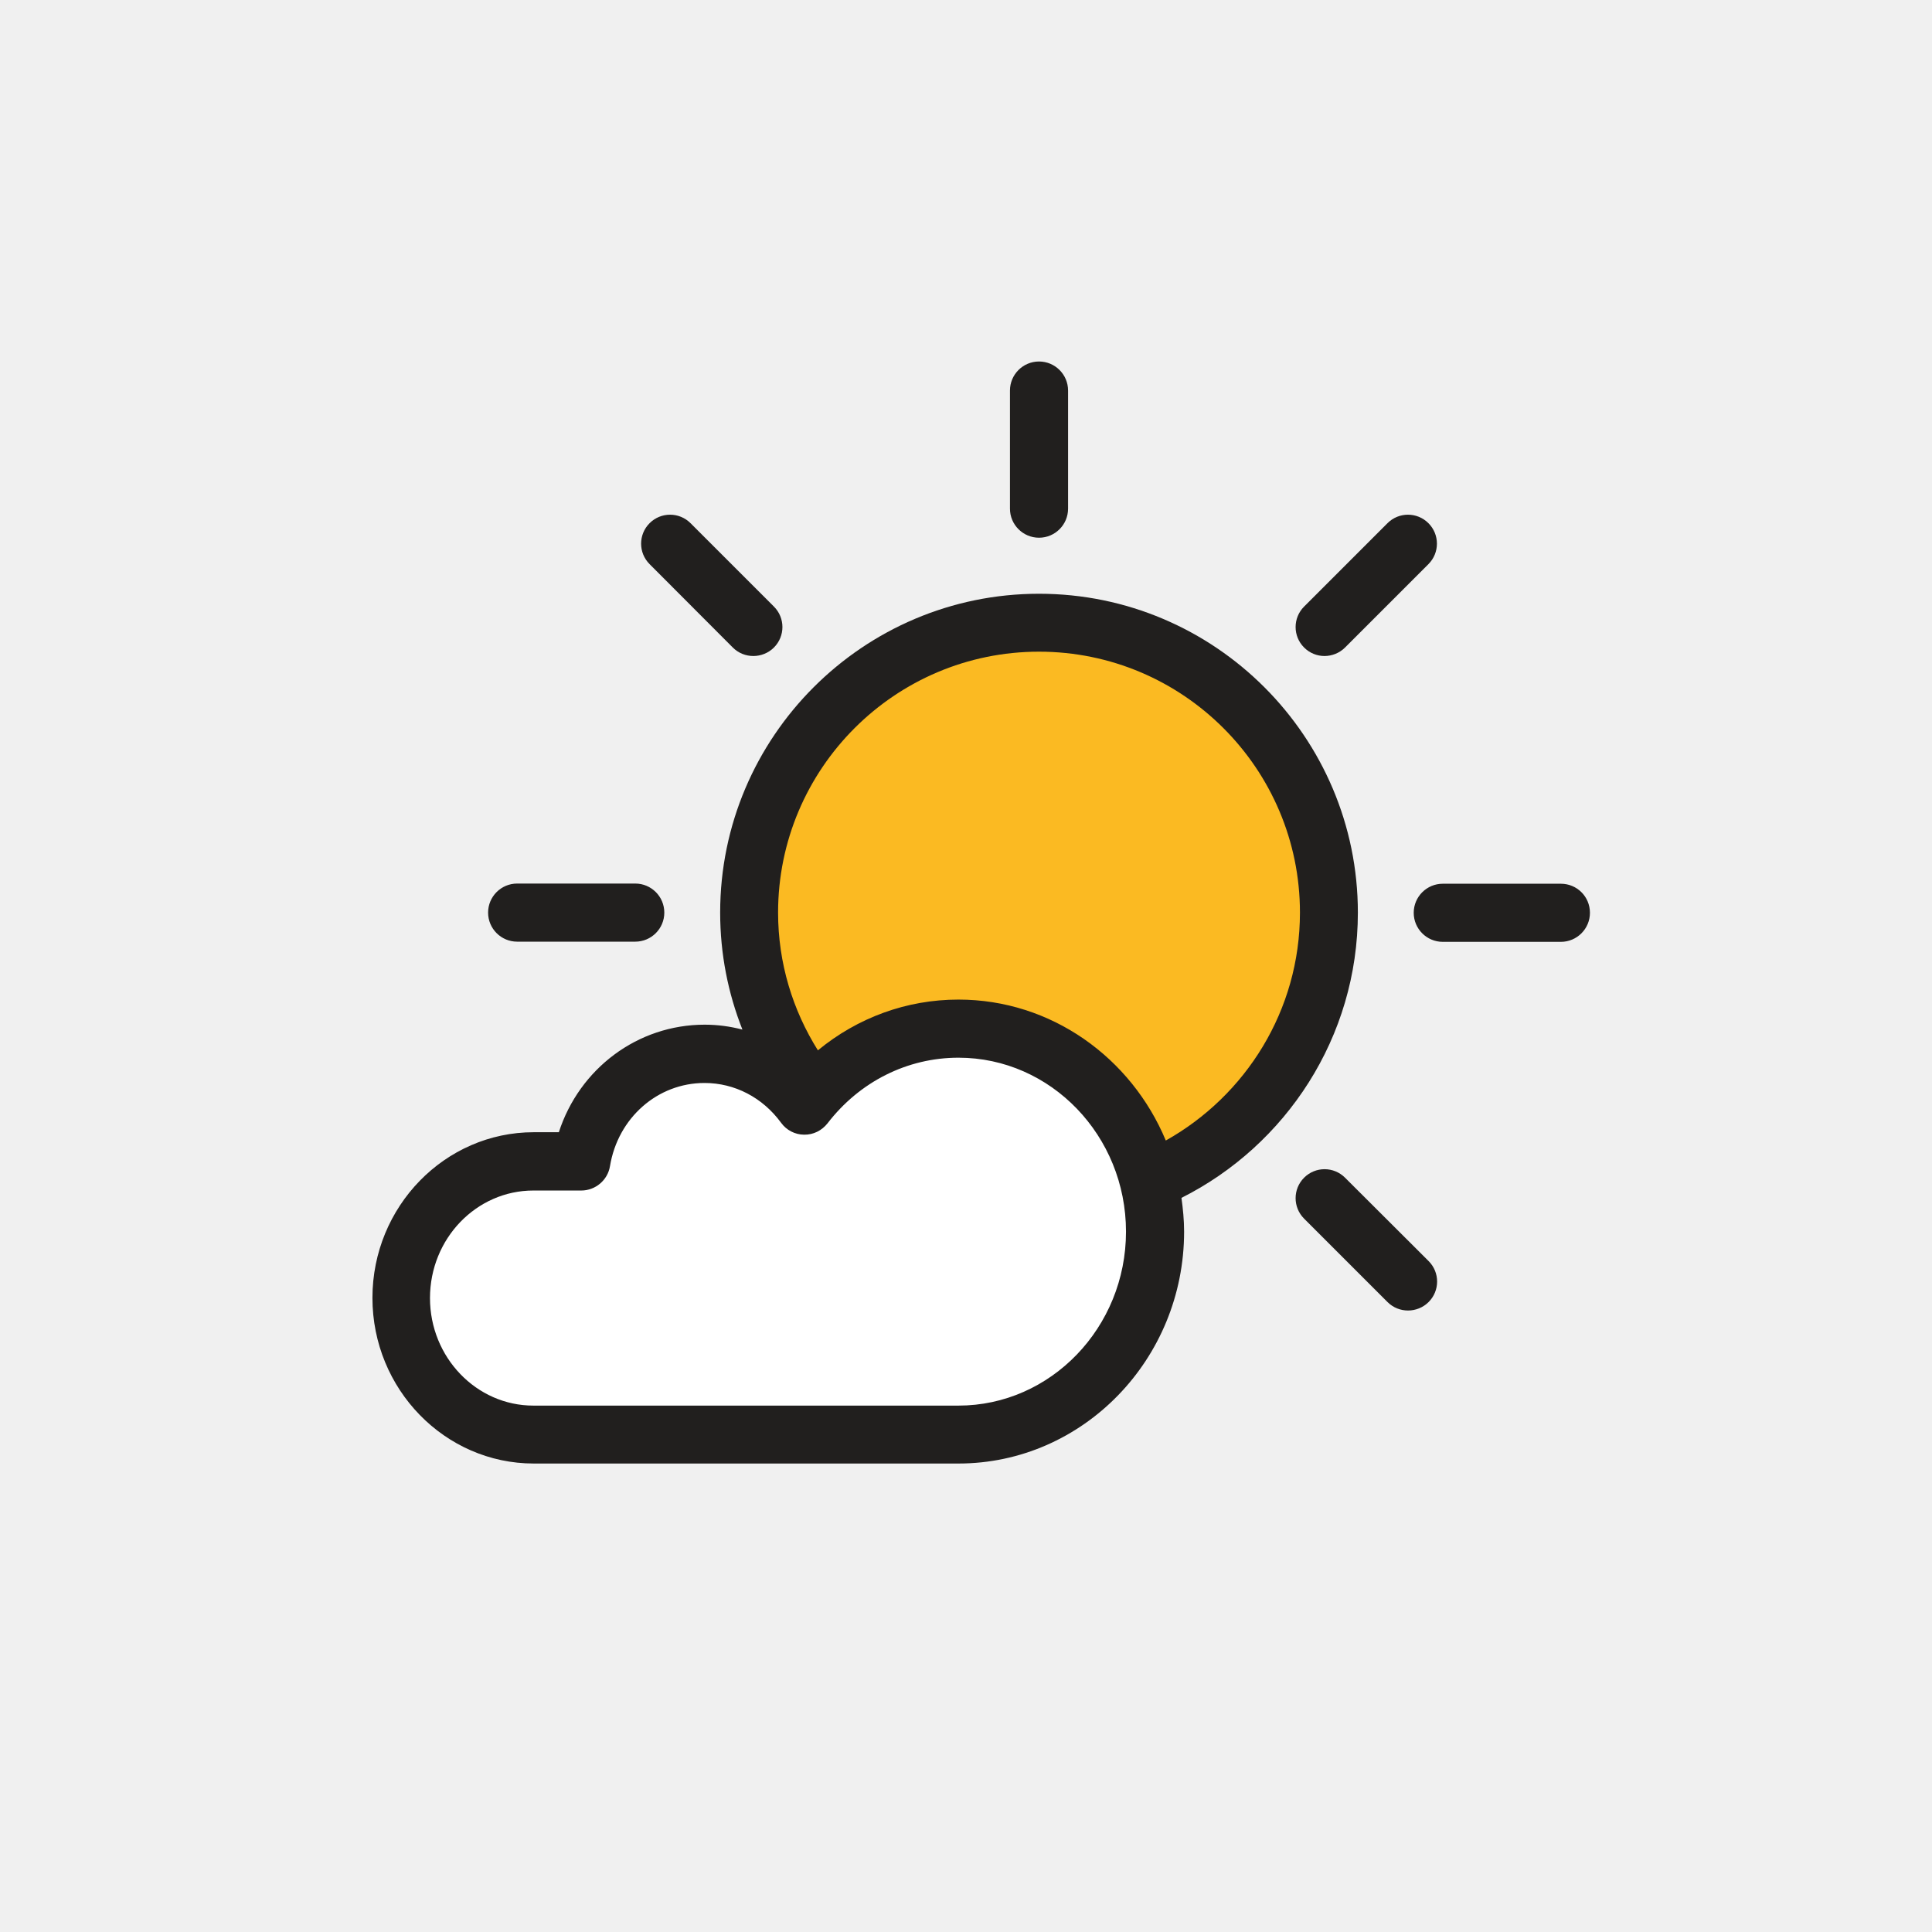
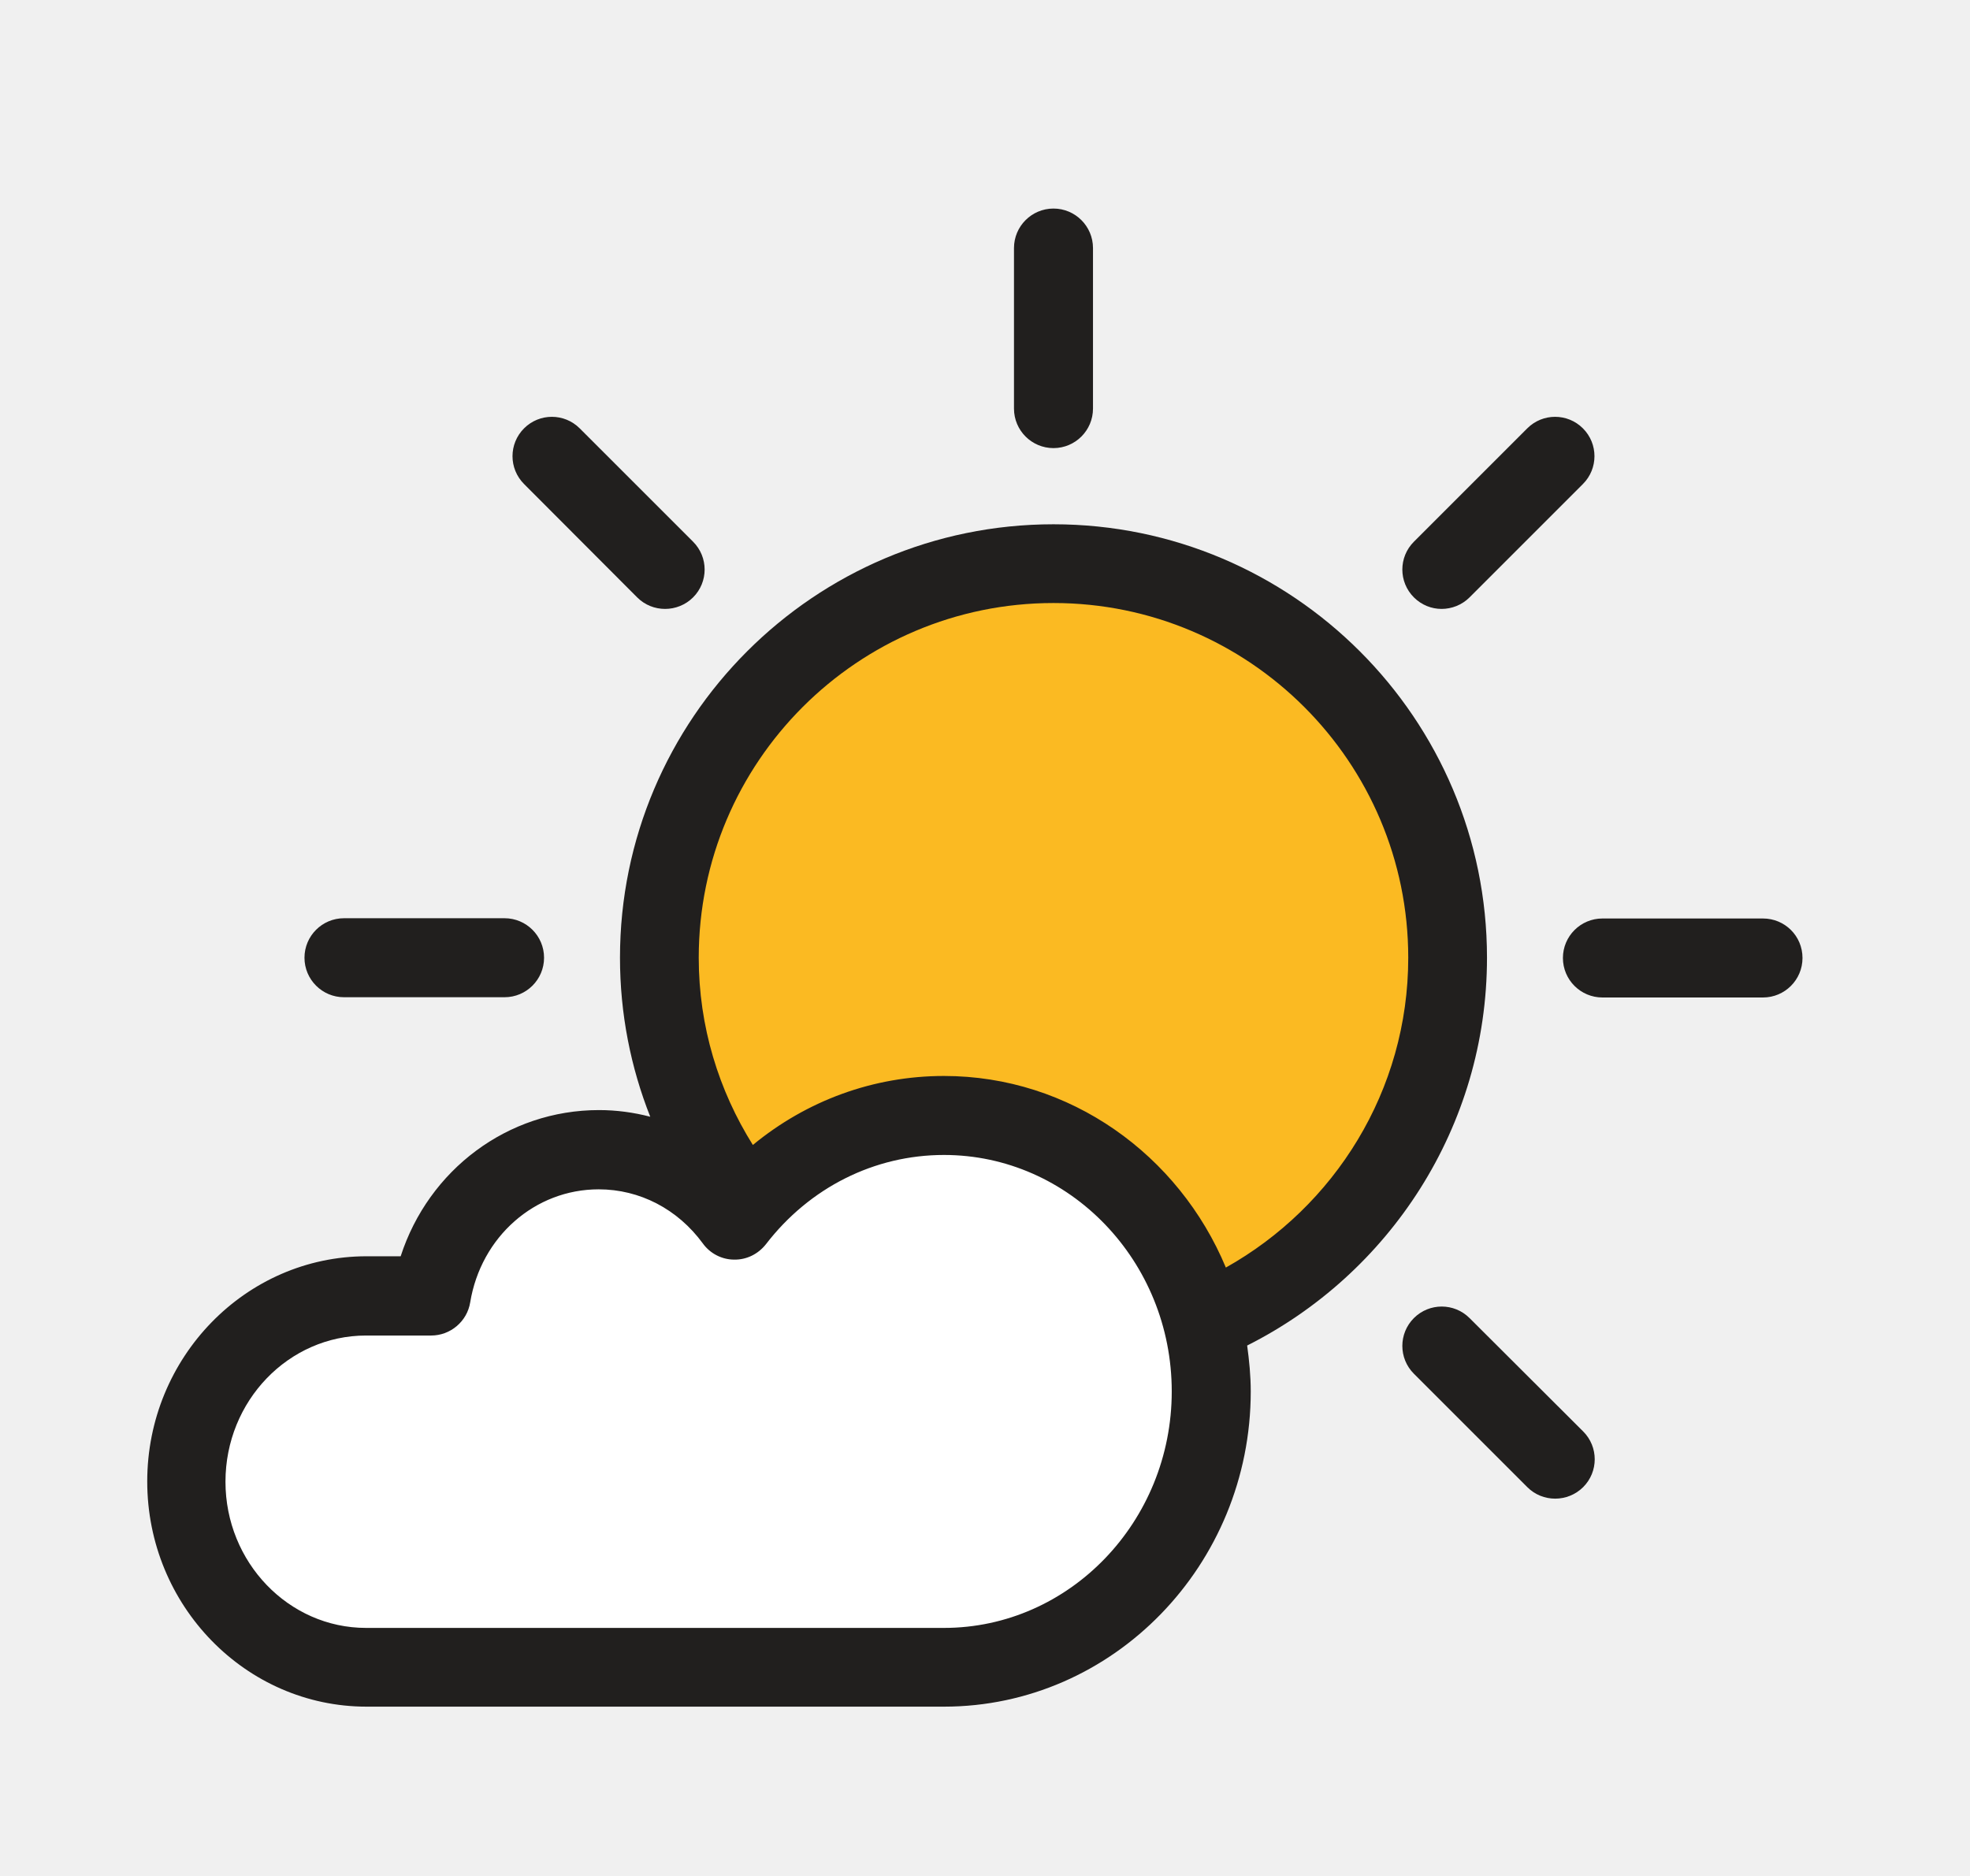
- <svg xmlns="http://www.w3.org/2000/svg" width="48px" height="48px" viewBox="0 0 1024 1024" class="icon" version="1.1">
+ <svg xmlns="http://www.w3.org/2000/svg" width="42px" height="40px" viewBox="140 220 768 512" class="icon" version="1.1">
  <path d="M550.7 483.7m-153.7 0a153.7 153.7 0 1 0 307.4 0 153.7 153.7 0 1 0-307.4 0Z" fill="#FBBA22" />
  <path d="M508 545.2c-33.1 0-62.5 15.9-81.6 40.8-12.1-16.6-31.3-27.5-53-27.5-32.8 0-60 24.7-65.3 57h-25.4c-38.7 0-70.1 32.4-70.1 72.4 0 40 31.4 72.4 70.1 72.4H508c57.5 0 104.2-48.2 104.2-107.6 0-59.4-46.7-107.5-104.2-107.5z" fill="#FFFFFF" />
  <path d="M702 347.7c3.9 0 7.9-1.5 10.9-4.5l44.2-44.2c6-6 6-15.7 0-21.7s-15.7-6-21.7 0l-44.2 44.2c-6 6-6 15.7 0 21.7 3 3 6.9 4.5 10.8 4.5zM712.9 624.2c-6-6-15.7-6-21.7 0s-6 15.7 0 21.7l44.2 44.2c3 3 6.9 4.5 10.9 4.5 3.9 0 7.9-1.5 10.9-4.5 6-6 6-15.7 0-21.7l-44.3-44.2zM388.4 343.2c3 3 6.9 4.5 10.9 4.5 3.9 0 7.9-1.5 10.9-4.5 6-6 6-15.7 0-21.7L366 277.3c-6-6-15.7-6-21.7 0s-6 15.7 0 21.7l44.1 44.2zM550.7 285c8.5 0 15.4-6.9 15.4-15.4V207c0-8.5-6.9-15.4-15.4-15.4s-15.4 6.9-15.4 15.4v62.6c0 8.5 6.9 15.4 15.4 15.4zM274.1 499.1h62.6c8.5 0 15.4-6.9 15.4-15.4s-6.9-15.4-15.4-15.4h-62.6c-8.5 0-15.4 6.9-15.4 15.4s6.9 15.4 15.4 15.4zM827.3 468.4h-62.6c-8.5 0-15.4 6.9-15.4 15.4s6.9 15.4 15.4 15.4h62.6c8.5 0 15.4-6.9 15.4-15.4 0-8.6-6.9-15.4-15.4-15.4z" fill="#211F1E" />
  <path d="M719.7 483.7c0-93.2-75.8-169-169-169s-169 75.8-169 169c0 21.9 4.2 42.8 11.8 62-6.5-1.7-13.2-2.6-20-2.6-35.6 0-66.4 23.3-77.3 57h-13.3c-47.1 0-85.5 39.4-85.5 87.8s38.4 87.8 85.5 87.8H508c65.9 0 119.6-55.2 119.6-122.9 0-6.1-0.6-12.1-1.4-17.9 55.3-27.8 93.5-85.1 93.5-151.2zM508 745H282.7c-30.2 0-54.8-25.6-54.8-57 0-31.5 24.6-57 54.8-57h25.4c7.5 0 14-5.5 15.2-12.9 4.2-25.6 25.2-44.1 50.1-44.1 16 0 30.8 7.7 40.6 21.1 2.8 3.9 7.4 6.3 12.2 6.3 4.9 0.1 9.4-2.2 12.4-6 17-22.1 42.3-34.8 69.4-34.8 49 0 88.8 41.4 88.8 92.2 0 50.8-39.9 92.2-88.8 92.2z m109.9-140.5c-18.3-43.9-60.7-74.7-109.9-74.7-27.5 0-53.5 9.6-74.5 26.9-13.3-21.2-21.1-46.2-21.1-73 0-76.3 62-138.3 138.3-138.3S689 407.4 689 483.7c0 51.9-28.8 97.1-71.1 120.8z" fill="#211F1E" />
</svg>
